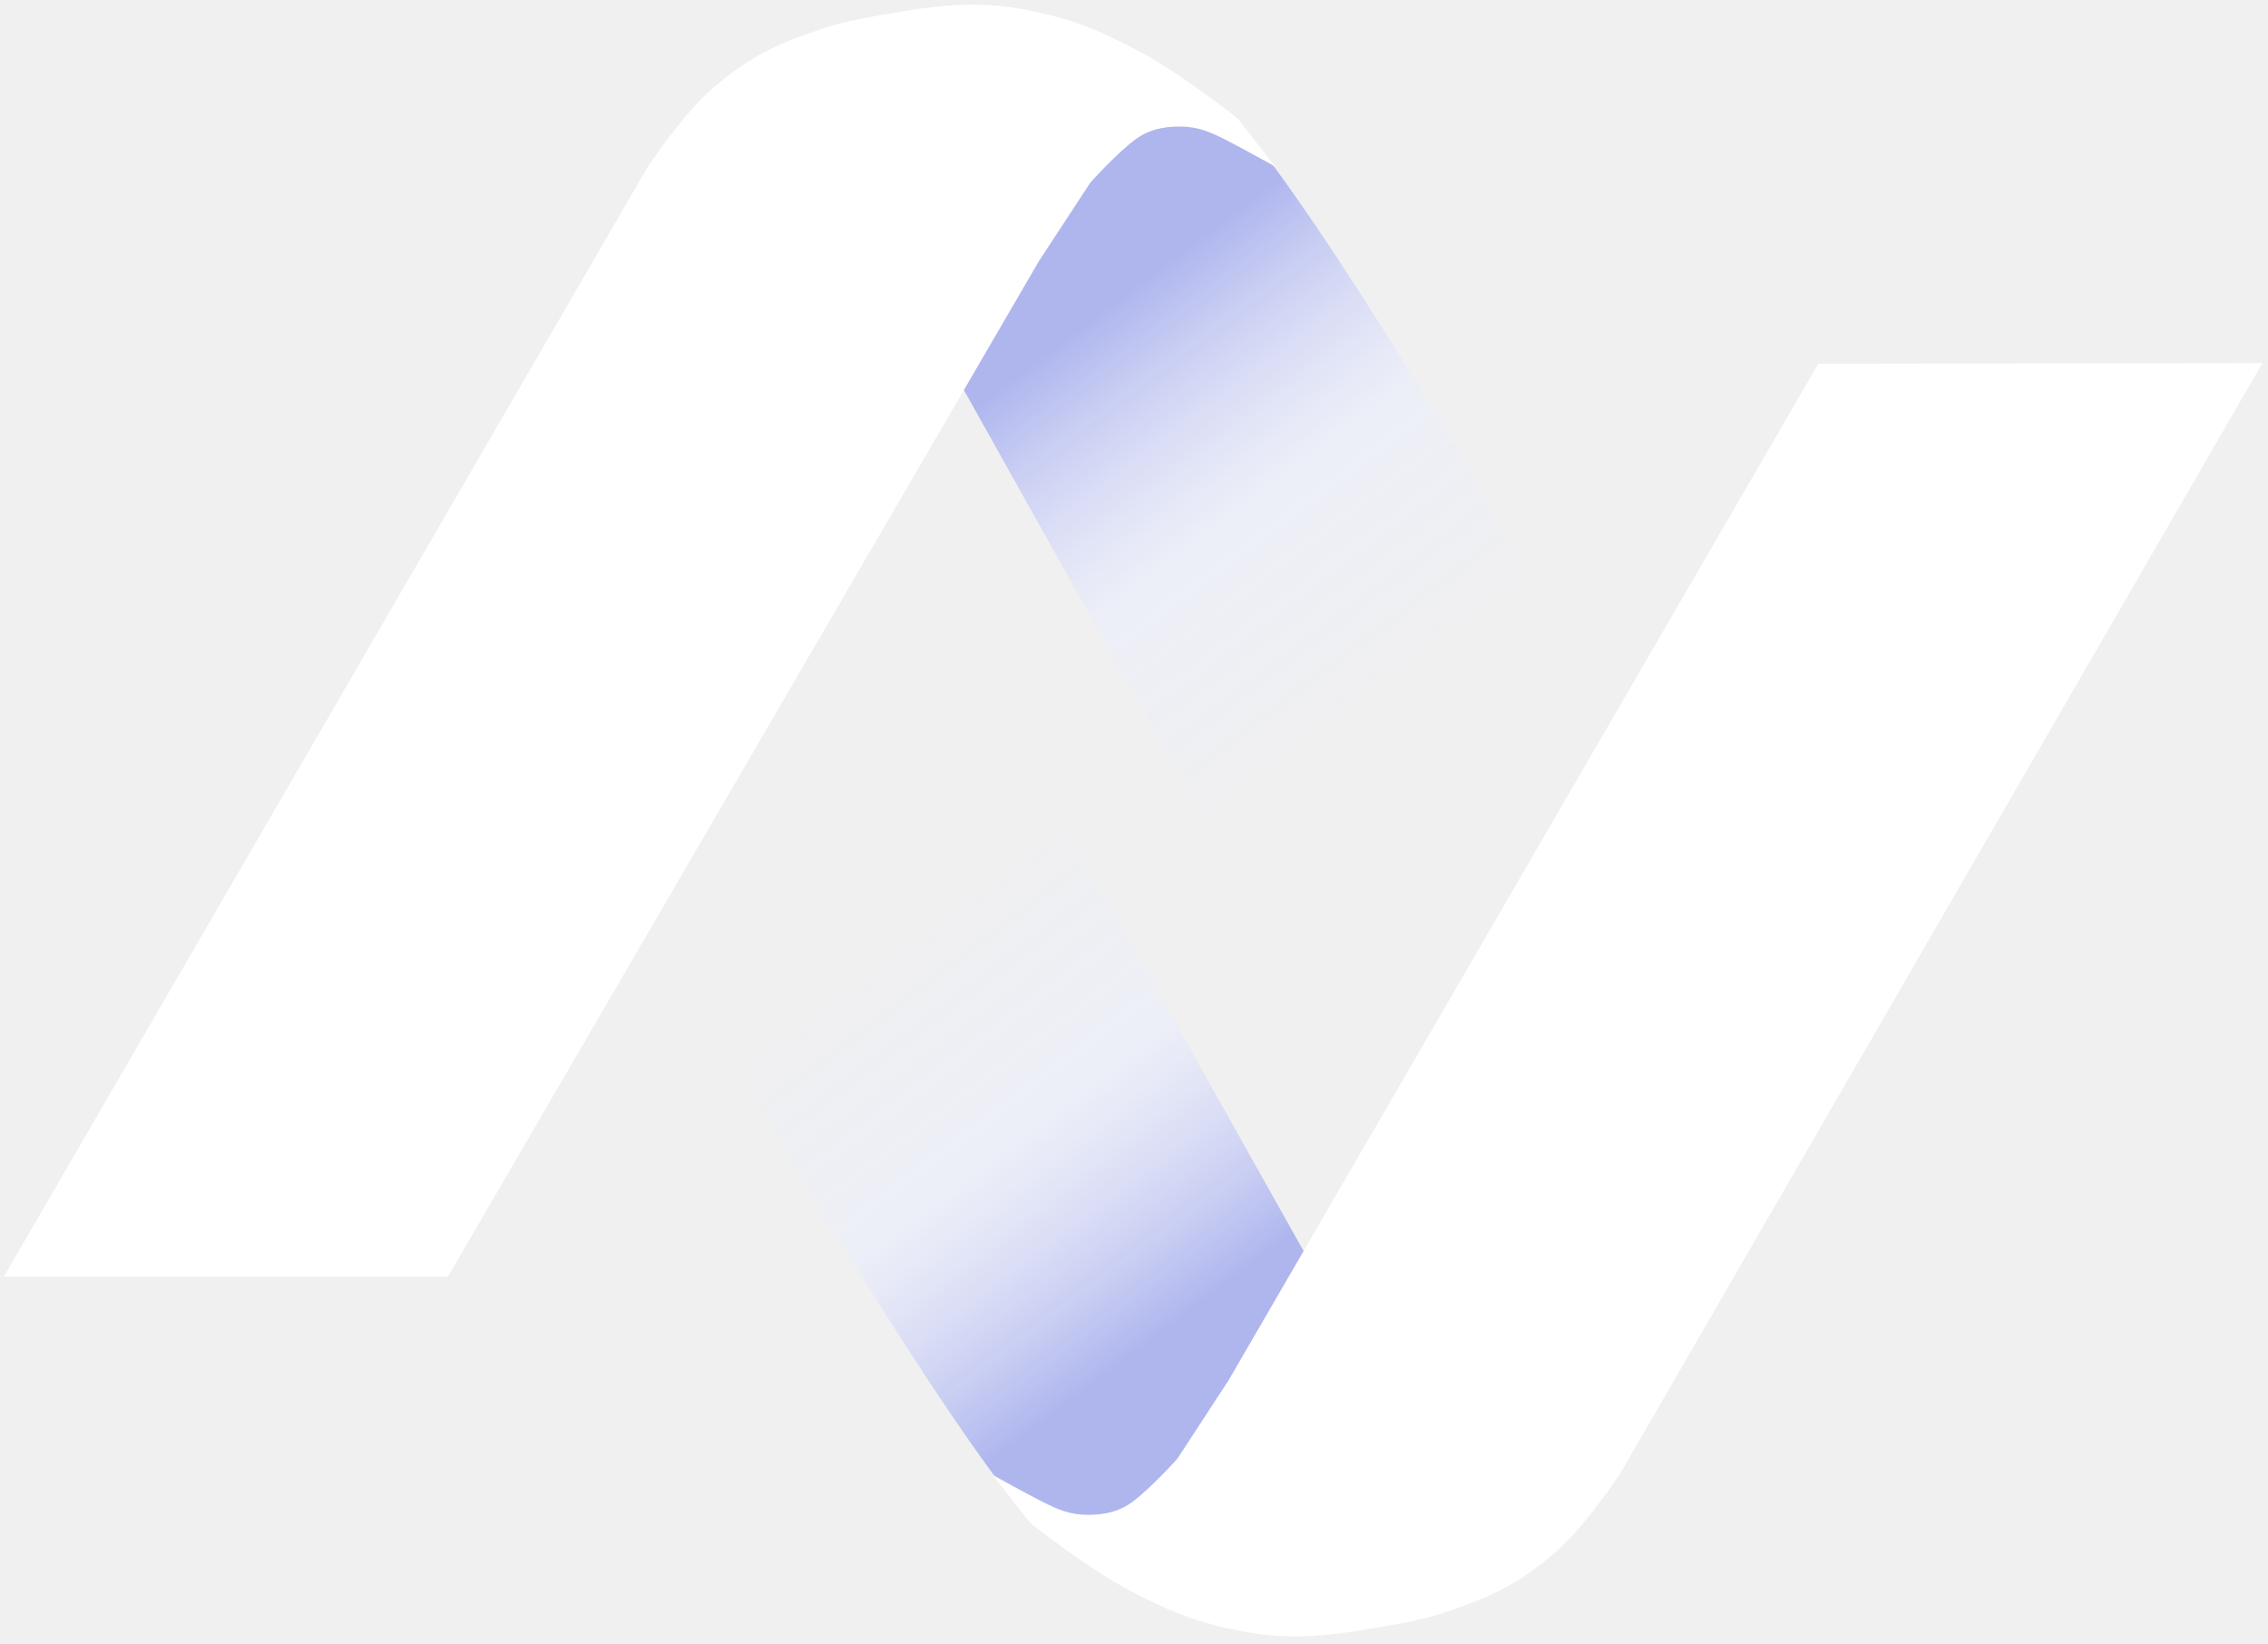
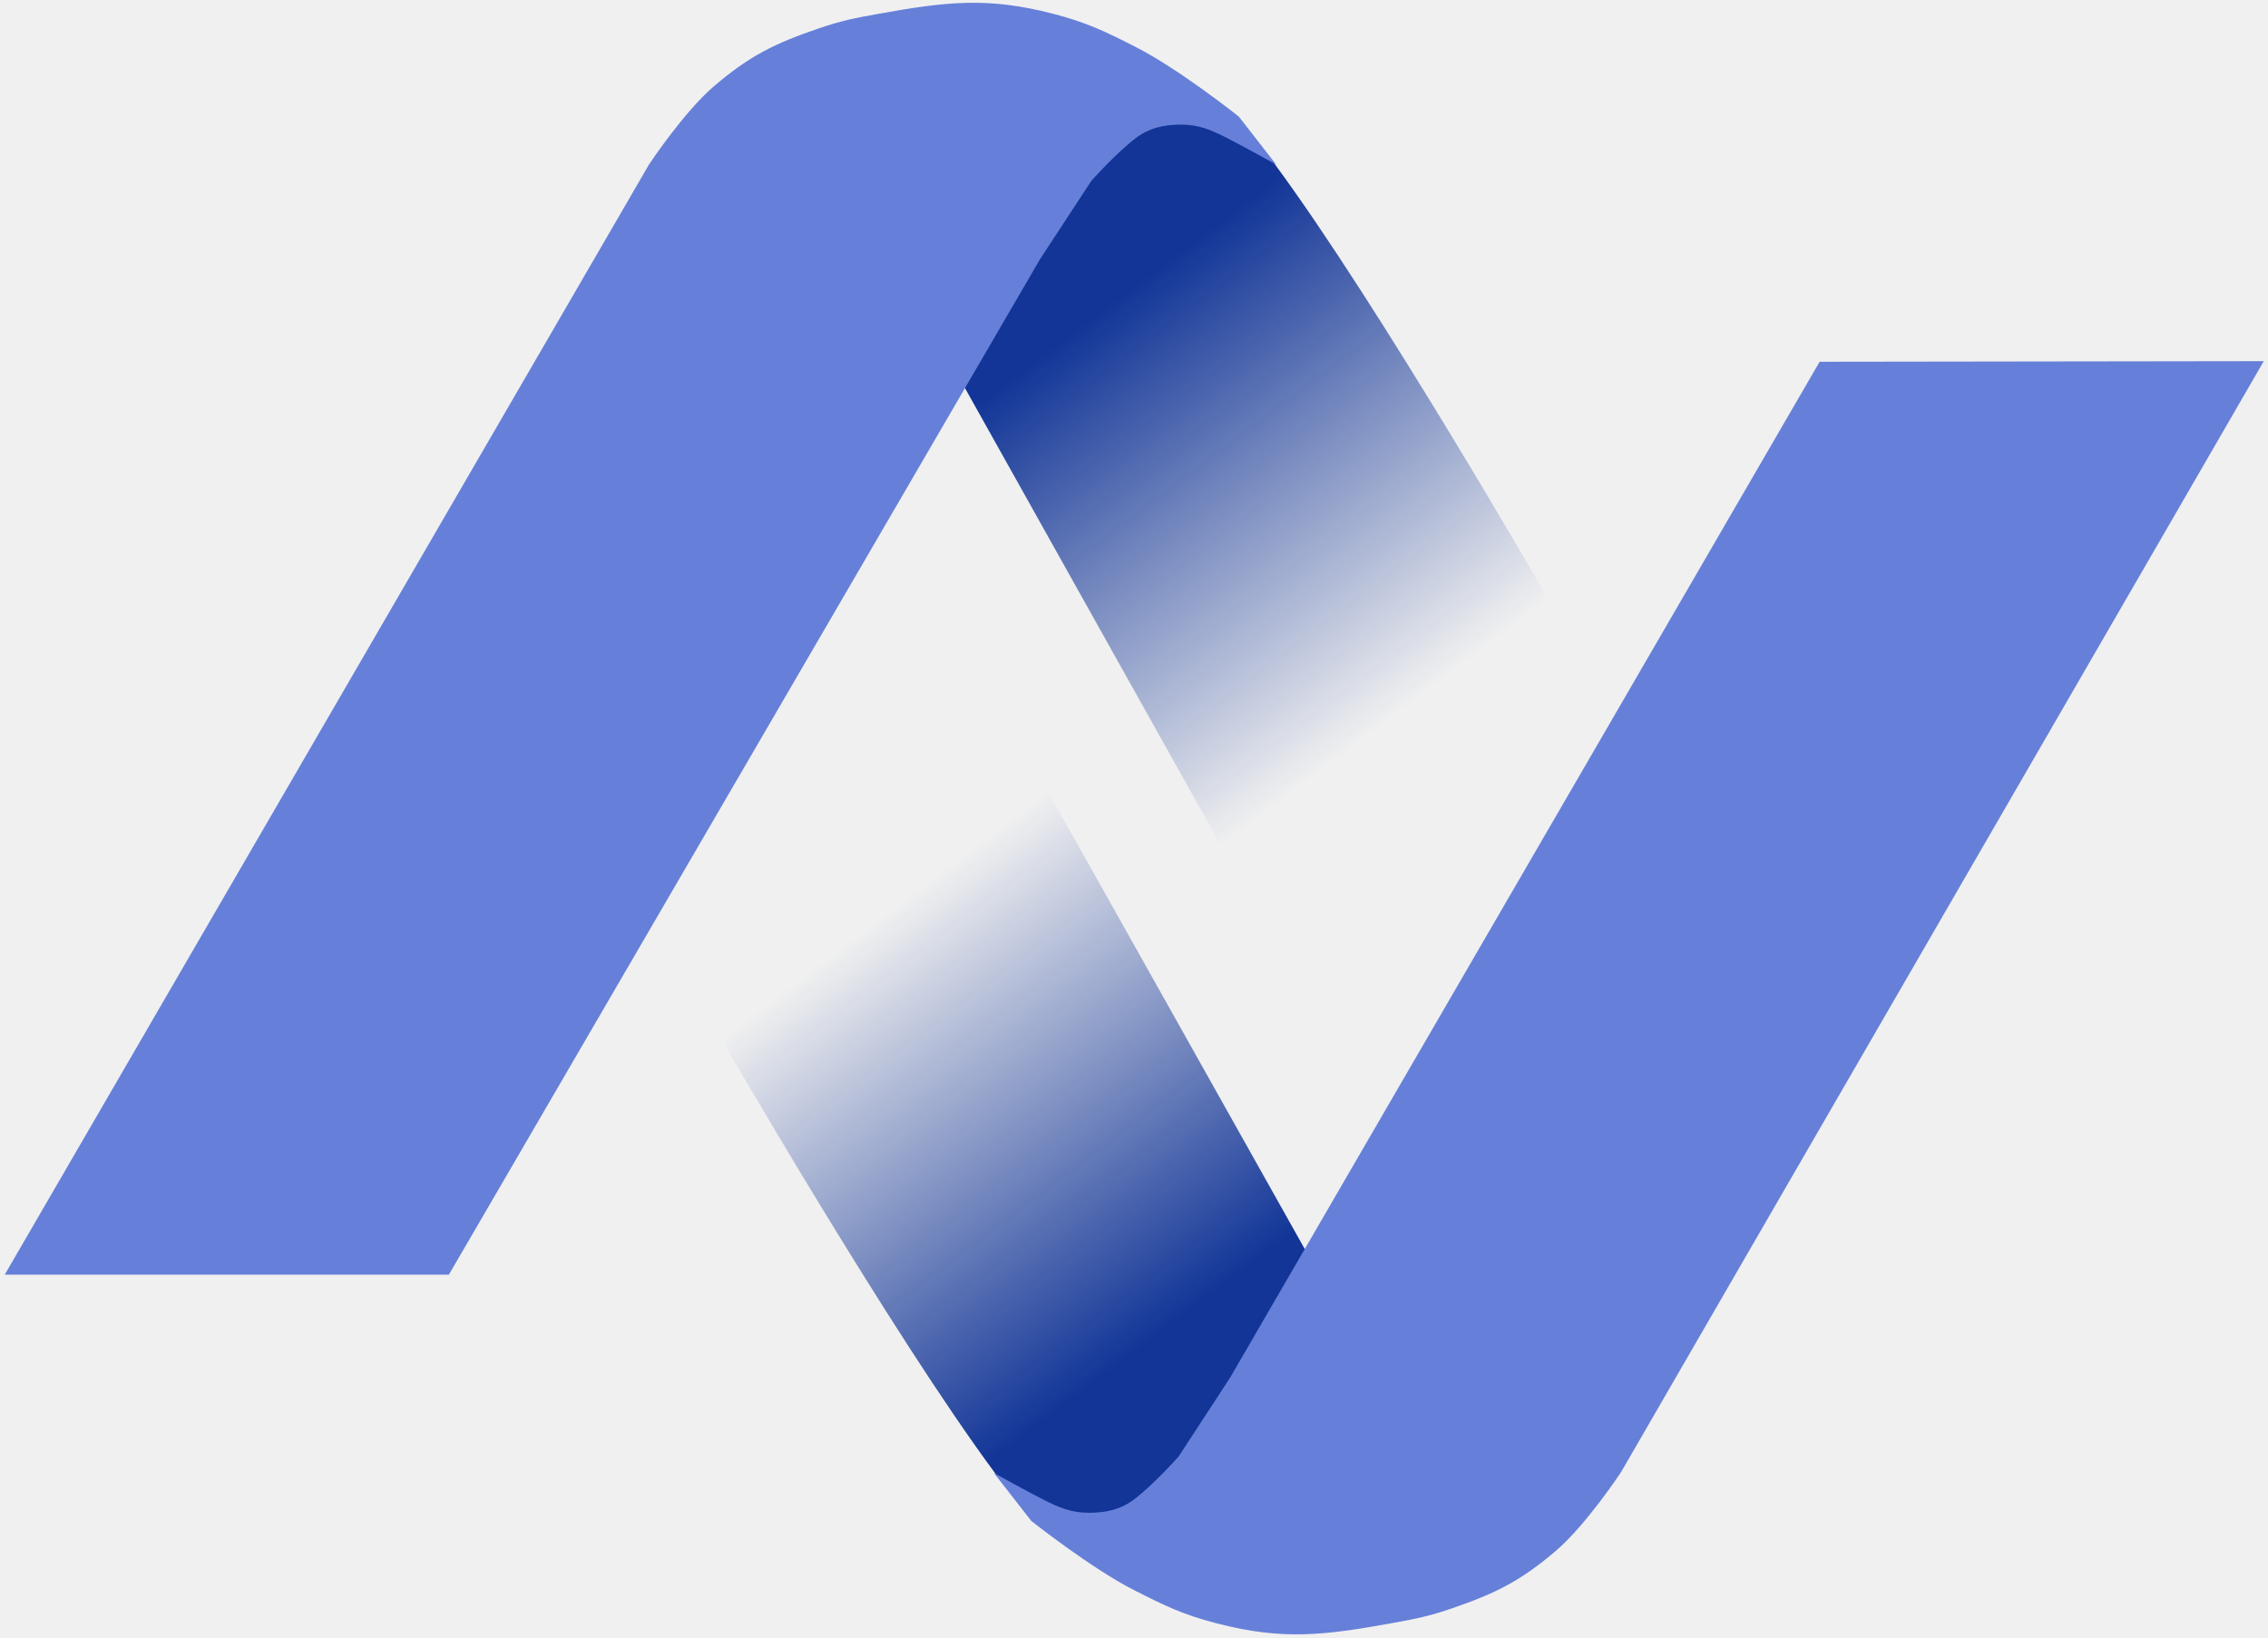
- <svg xmlns="http://www.w3.org/2000/svg" width="254" height="184" viewBox="0 0 254 184" fill="none">
-   <g id="Group 37991">
-     <g id="Group 37988">
-       <path id="Vector 3137" d="M130.865 10.453C130.865 10.453 139.312 14.096 142.632 18.59C154.379 34.494 173.006 66.892 173.006 66.892L146.172 111.997L106.434 40.971L113.171 29.438L120.479 17.677L130.865 10.453Z" fill="url(#paint0_linear_1306_1610)" />
-       <path id="Vector 3136" d="M0.435 142.965H50.164L107.595 44.283L116.345 29.25L122.106 20.455C122.106 20.455 124.911 17.303 127.102 15.653C128.559 14.556 130.158 14.168 132.142 14.168C134.125 14.168 135.493 14.756 137.262 15.653C139.072 16.571 142.791 18.642 142.791 18.642L138.607 13.263C138.607 13.263 131.932 7.955 127.102 5.493C123.627 3.722 121.614 2.74 117.839 1.758C110.441 -0.166 105.789 0.41 98.266 1.758C95.605 2.235 94.099 2.526 91.542 3.402C86.625 5.085 83.846 6.459 79.888 9.826C76.479 12.726 72.567 18.642 72.567 18.642L0.435 142.965Z" fill="white" />
-     </g>
-     <g id="Group 37989">
-       <path id="Vector 3137_2" d="M123.119 173.348C123.119 173.348 114.667 169.716 111.341 165.227C99.573 149.339 80.901 116.966 80.901 116.966L107.674 71.825L147.509 142.796L140.787 154.339L133.495 166.11L123.119 173.348Z" fill="url(#paint1_linear_1306_1610)" />
-       <path id="Vector 3136_2" d="M253.371 40.659L203.642 40.727L146.345 139.487L137.616 154.532L131.867 163.335C131.867 163.335 129.066 166.49 126.877 168.143C125.422 169.242 123.824 169.633 121.84 169.635C119.856 169.638 118.488 169.052 116.717 168.157C114.907 167.242 111.185 165.176 111.185 165.176L115.376 170.549C115.376 170.549 122.058 175.848 126.891 178.303C130.369 180.07 132.383 181.049 136.16 182.026C143.56 183.94 148.211 183.358 155.733 181.999C158.393 181.519 159.898 181.225 162.454 180.346C167.369 178.656 170.146 177.278 174.1 173.906C177.504 171.001 181.409 165.08 181.409 165.08L253.371 40.659Z" fill="white" />
-     </g>
-   </g>
+ <svg xmlns="http://www.w3.org/2000/svg" width="407" height="294" viewBox="0 0 407 294" fill="none">
+   <path d="M209.9 16.416C209.9 16.416 223.439 22.255 228.759 29.458C247.586 54.947 277.442 106.873 277.442 106.873L234.433 179.164L170.743 65.329L181.541 46.844L193.254 27.994L209.9 16.416Z" fill="url(#paint0_linear_1306_1524)" />
+   <path d="M0.852 228.797H80.554L172.602 70.636L186.625 46.542L195.858 32.445C195.858 32.445 200.355 27.395 203.867 24.75C206.202 22.991 208.764 22.369 211.943 22.369C215.123 22.369 217.315 23.312 220.15 24.75C223.05 26.221 229.011 29.539 229.011 29.539L222.306 20.919C222.306 20.919 211.608 12.412 203.867 8.466C198.297 5.627 195.07 4.053 189.02 2.479C177.163 -0.604 169.708 0.318 157.649 2.479C153.385 3.244 150.972 3.71 146.873 5.114C138.993 7.812 134.539 10.014 128.194 15.411C122.732 20.058 116.461 29.539 116.461 29.539L0.852 228.797Z" fill="#6680D9" />
+   <path d="M197.482 277.492C197.482 277.492 183.935 271.672 178.605 264.476C159.744 239.012 129.818 187.127 129.818 187.127L172.728 114.777L236.572 228.526L225.8 247.025L214.112 265.892L197.482 277.492Z" fill="url(#paint1_linear_1306_1524)" />
+   <path d="M406.241 64.827L326.539 64.935L234.707 223.221L220.717 247.335L211.502 261.444C211.502 261.444 207.013 266.5 203.505 269.15C201.172 270.912 198.611 271.537 195.431 271.542C192.252 271.546 190.058 270.607 187.221 269.172C184.319 267.705 178.354 264.395 178.354 264.395L185.071 273.007C185.071 273.007 195.78 281.499 203.527 285.434C209.101 288.265 212.329 289.835 218.382 291.4C230.243 294.468 237.697 293.535 249.752 291.358C254.016 290.588 256.428 290.118 260.525 288.709C268.402 286 272.852 283.792 279.189 278.386C284.646 273.731 290.904 264.241 290.904 264.241L406.241 64.827Z" fill="#6680D9" />
  <defs>
-     <linearGradient id="paint0_linear_1306_1610" x1="126.177" y1="32.841" x2="159.829" y2="77.443" gradientUnits="userSpaceOnUse">
-       <stop stop-color="#AFB6EE" />
-       <stop offset="0.495" stop-color="#EAEEFF" stop-opacity="0.5" />
-       <stop offset="1" stop-color="#EAEEFF" stop-opacity="0" />
+     <linearGradient id="paint0_linear_1306_1524" x1="202.387" y1="52.298" x2="256.322" y2="123.783" gradientUnits="userSpaceOnUse">
+       <stop stop-color="#123597" />
+       <stop offset="0.495" stop-color="#123597" stop-opacity="0.5" />
+       <stop offset="1" stop-color="#123597" stop-opacity="0" />
    </linearGradient>
-     <linearGradient id="paint1_linear_1306_1610" x1="127.776" y1="150.954" x2="94.064" y2="106.398" gradientUnits="userSpaceOnUse">
-       <stop stop-color="#AFB6EE" />
-       <stop offset="0.495" stop-color="#EAEEFF" stop-opacity="0.5" />
-       <stop offset="1" stop-color="#EAEEFF" stop-opacity="0" />
+     <linearGradient id="paint1_linear_1306_1524" x1="204.947" y1="241.6" x2="150.915" y2="170.189" gradientUnits="userSpaceOnUse">
+       <stop stop-color="#123597" />
+       <stop offset="0.495" stop-color="#123597" stop-opacity="0.5" />
+       <stop offset="1" stop-color="#123597" stop-opacity="0" />
    </linearGradient>
  </defs>
</svg>
